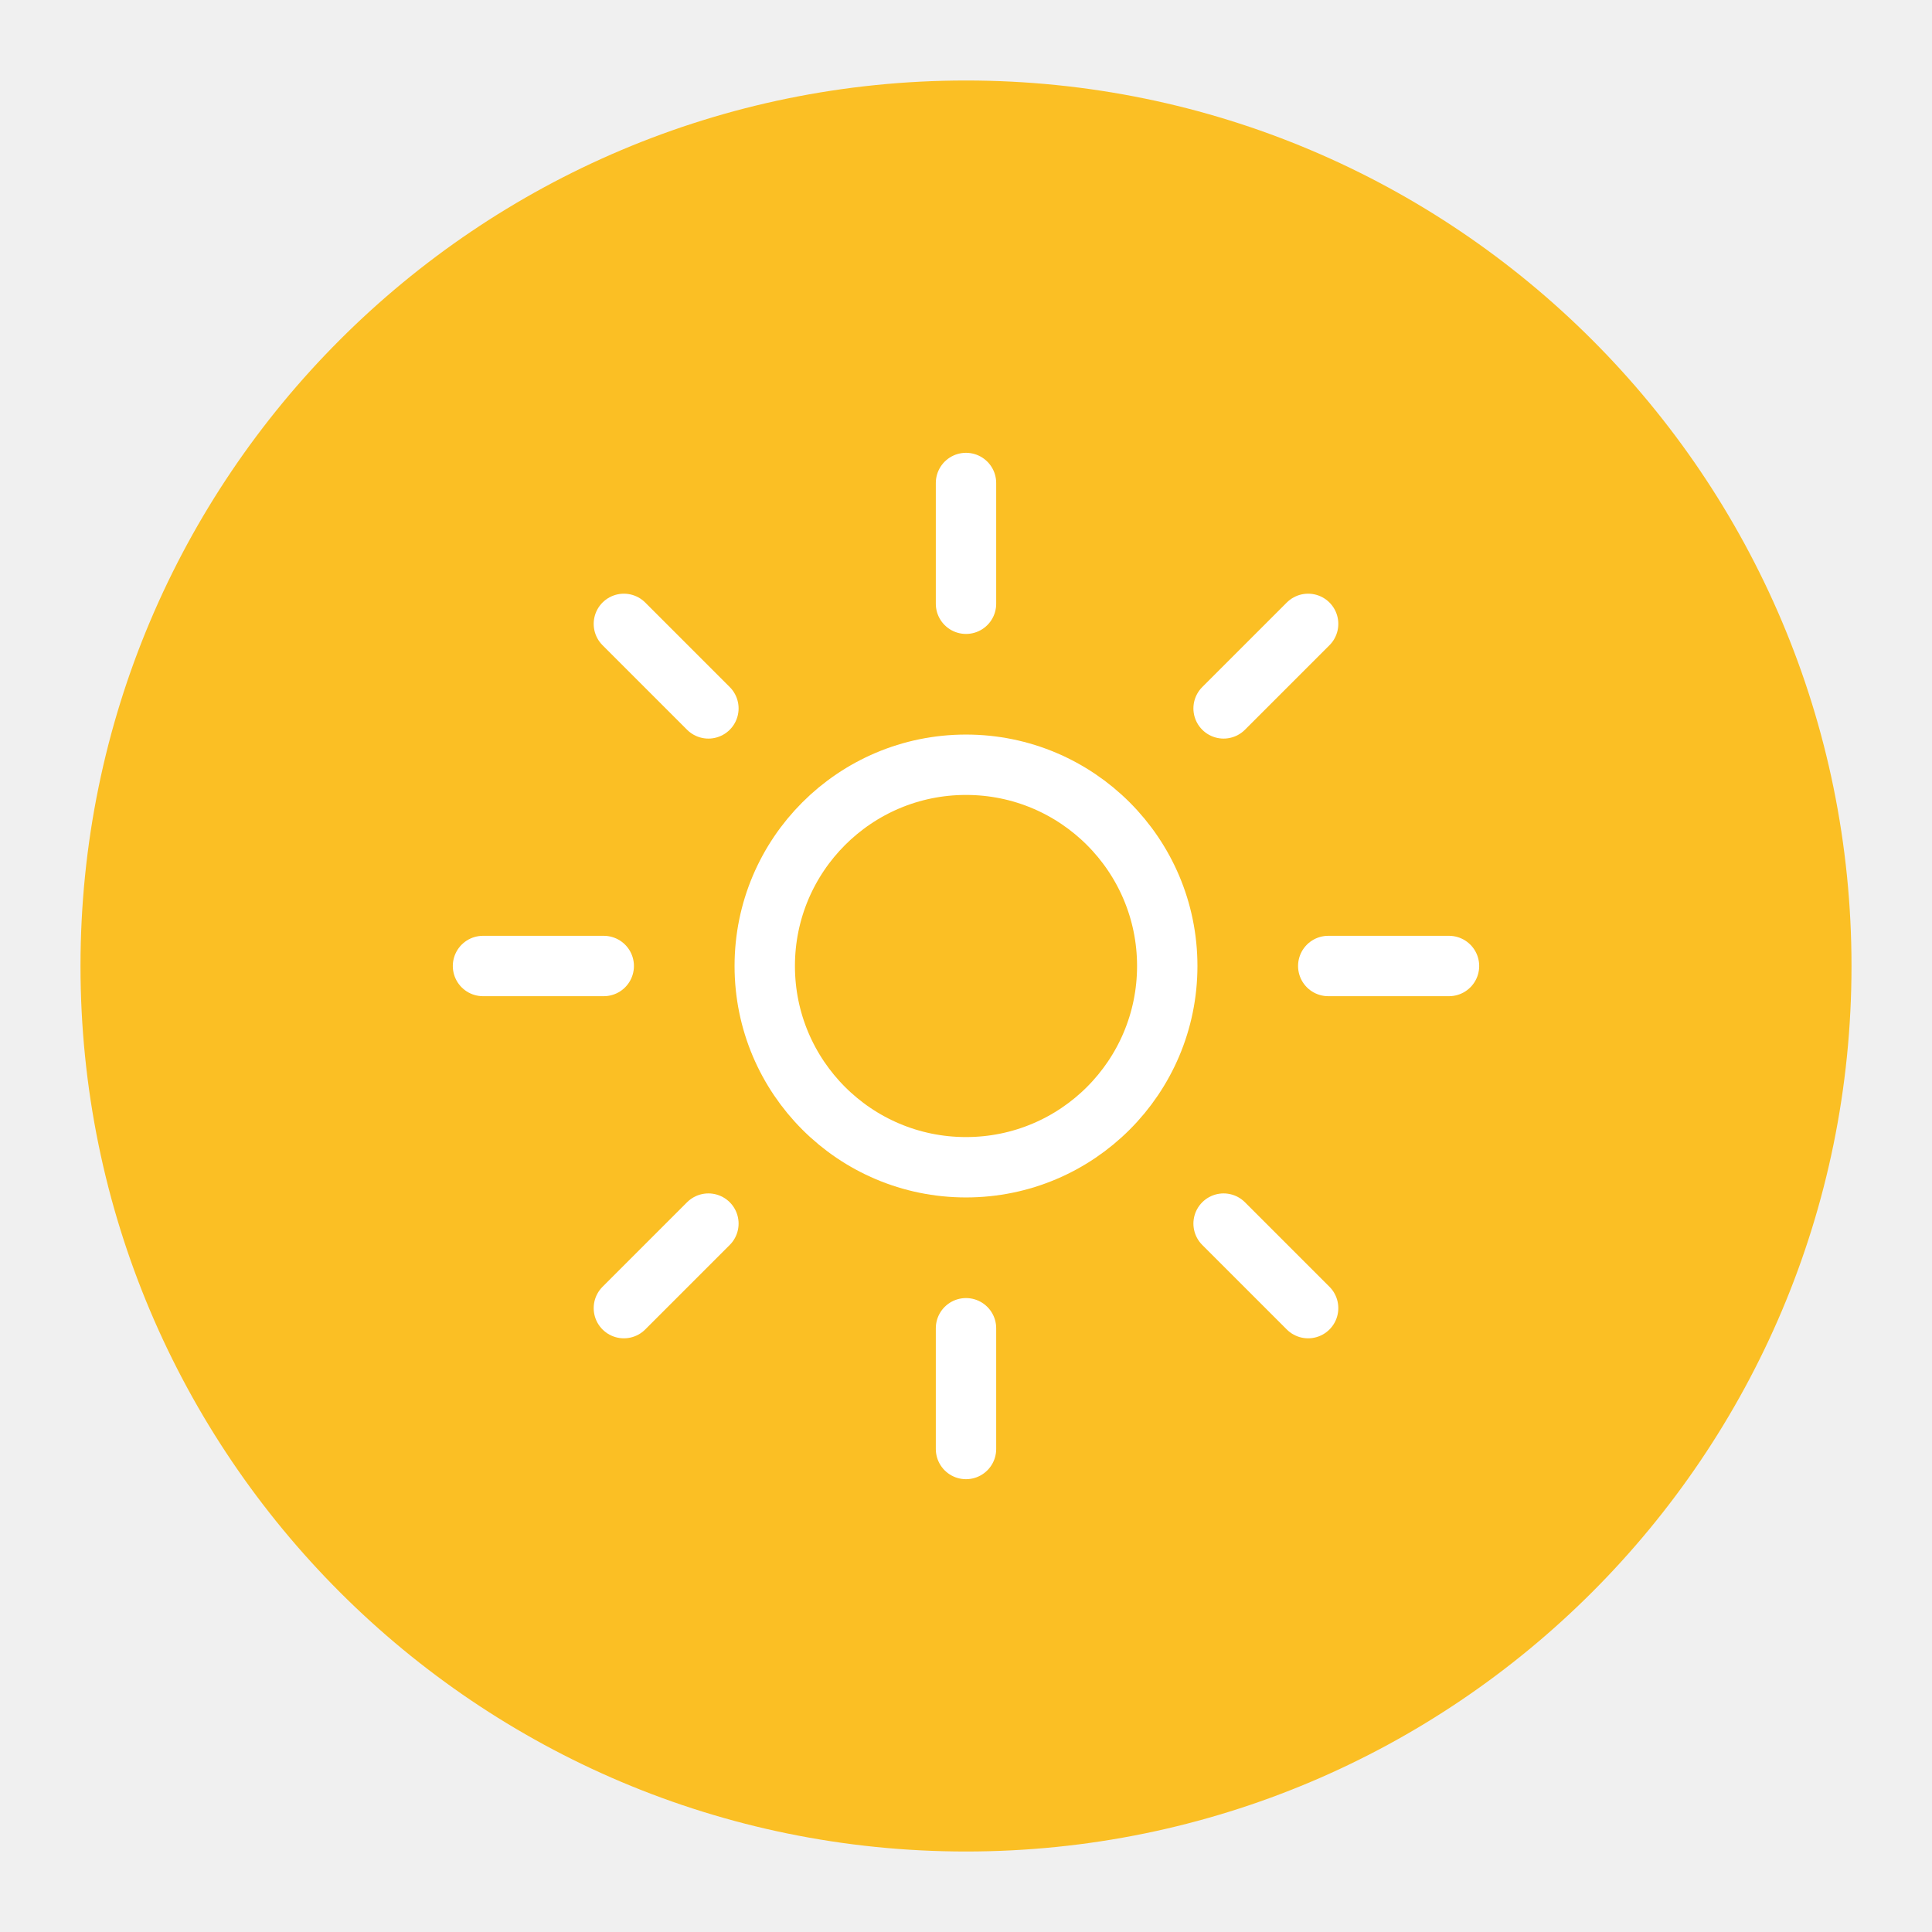
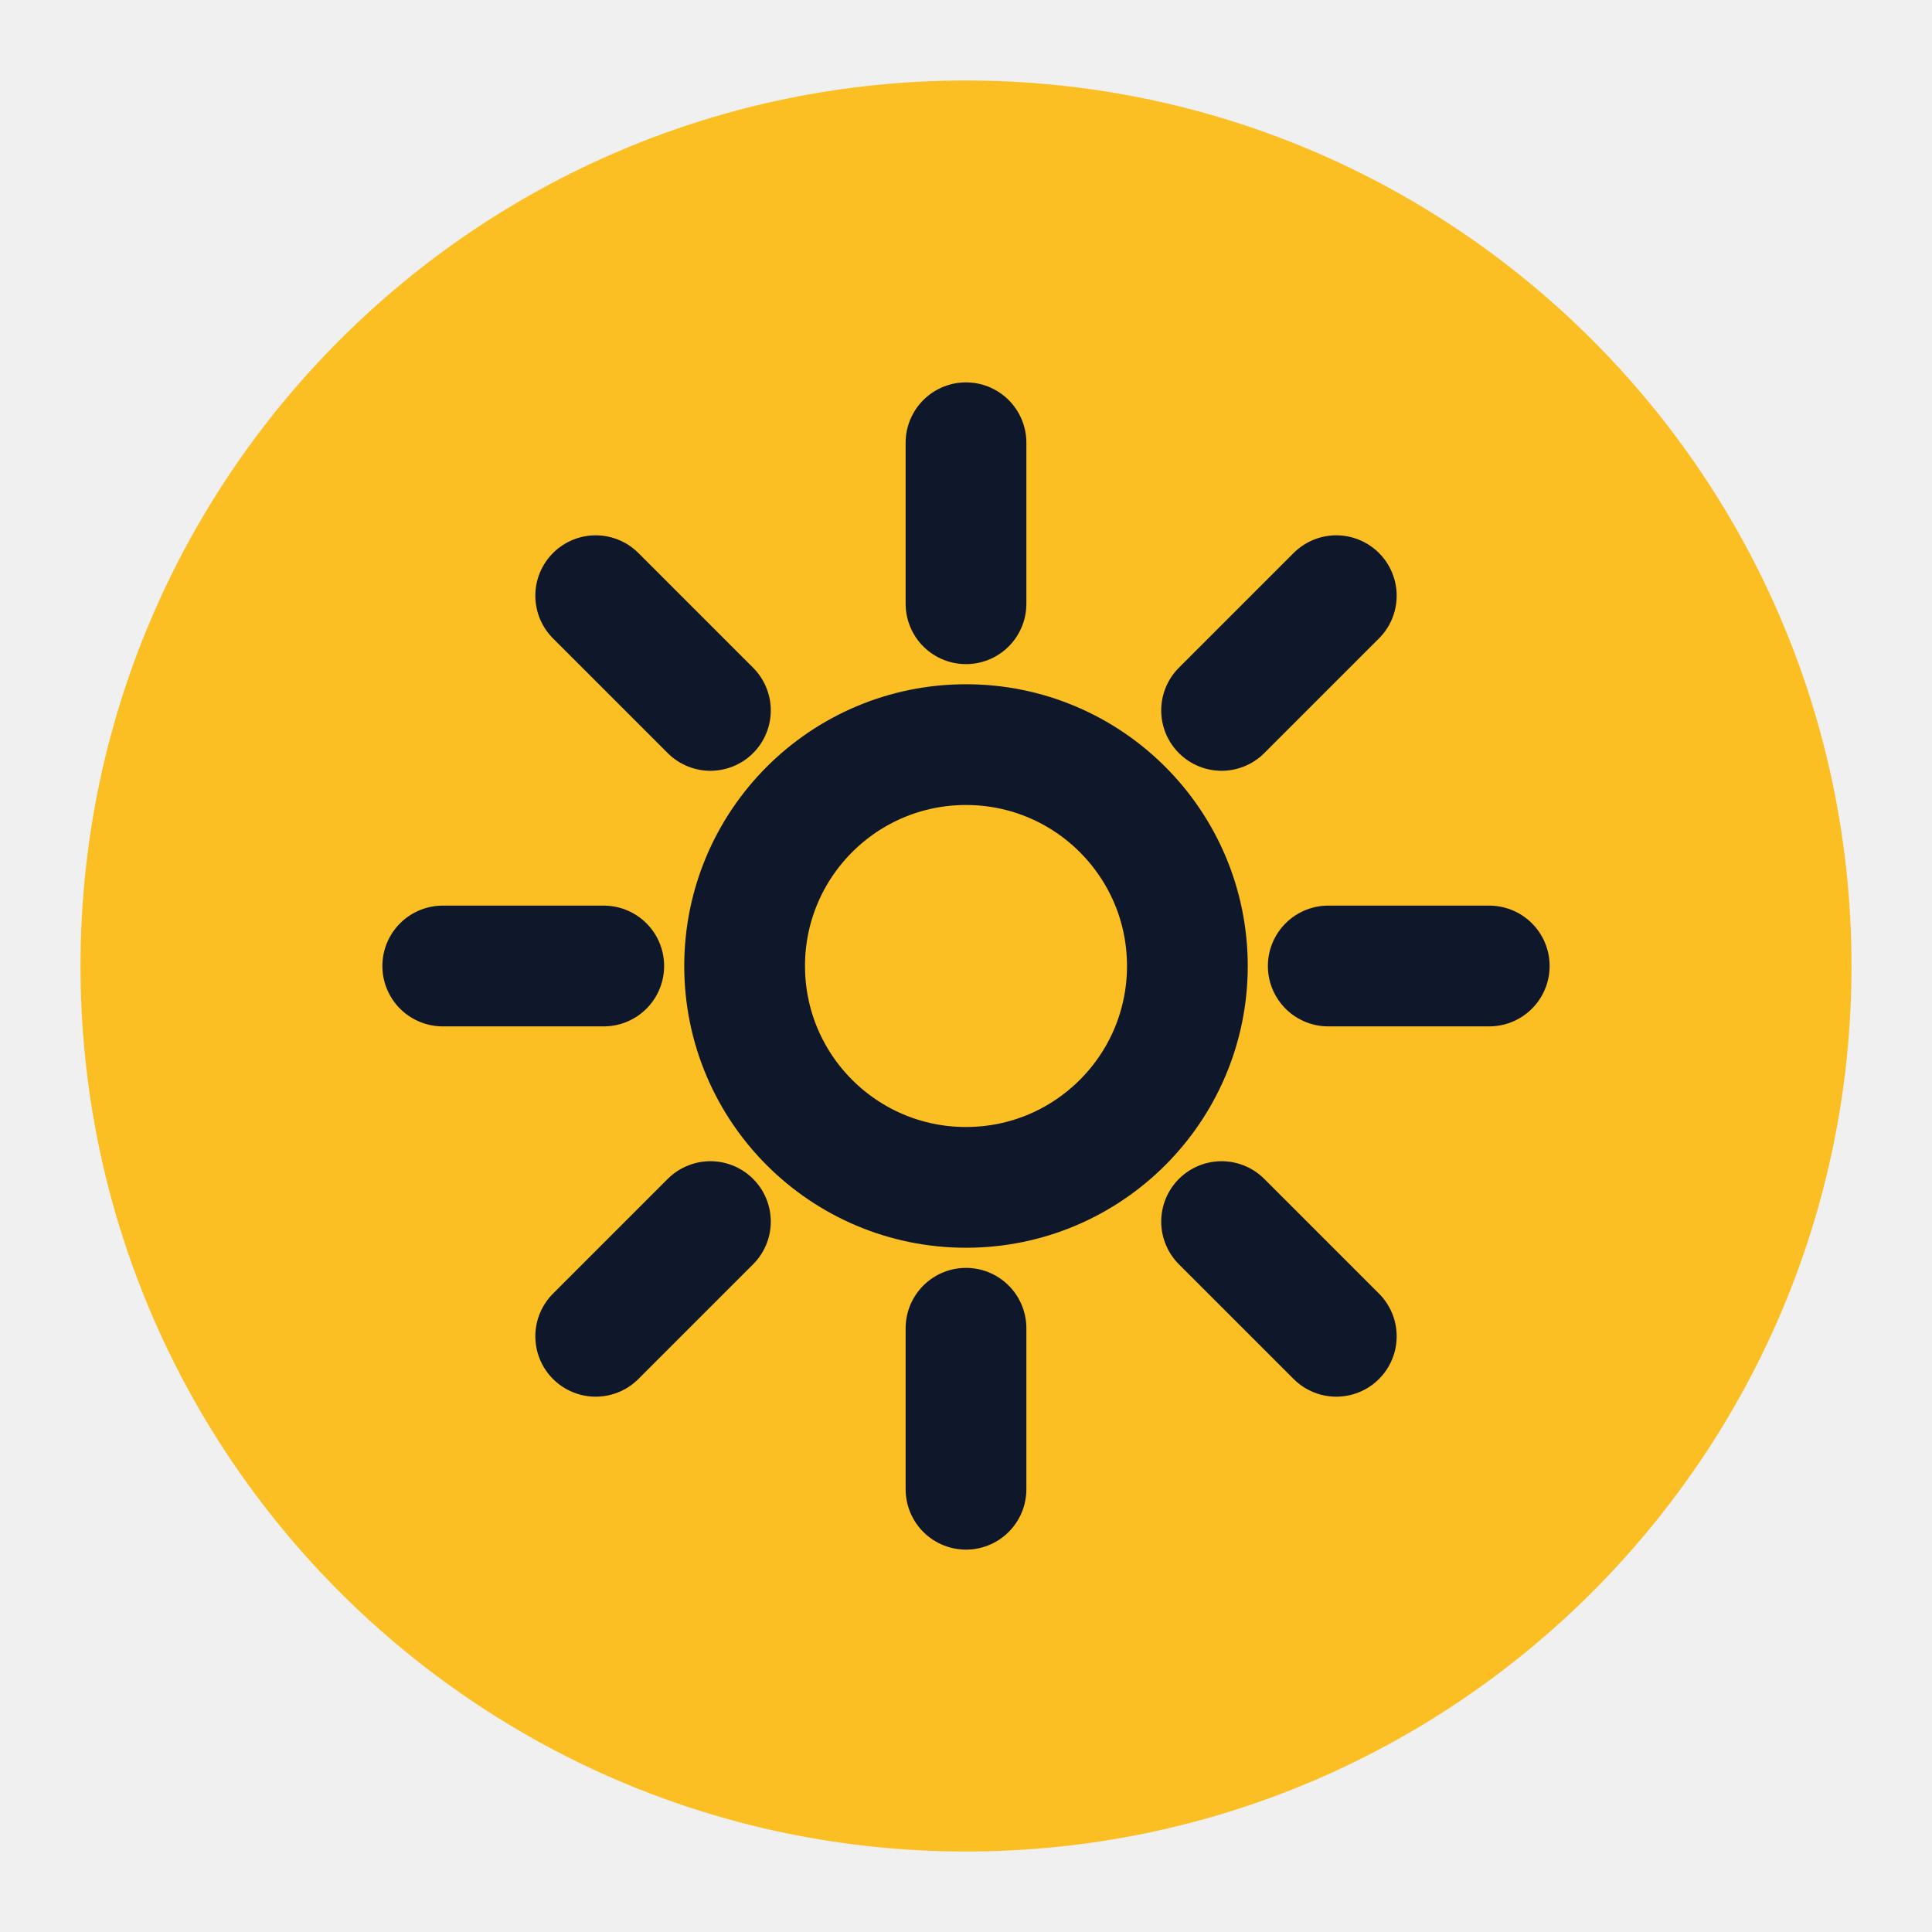
<svg xmlns="http://www.w3.org/2000/svg" width="96" height="96" viewBox="0 0 96 96" fill="none">
  <circle cx="48" cy="48" r="44" fill="#fbbf24" />
-   <circle cx="48" cy="48" r="10" stroke="white" stroke-width="3" fill="none" />
-   <line x1="48" y1="24" x2="48" y2="30" stroke="white" stroke-width="3" stroke-linecap="round" />
-   <line x1="48" y1="66" x2="48" y2="72" stroke="white" stroke-width="3" stroke-linecap="round" />
-   <line x1="24" y1="48" x2="30" y2="48" stroke="white" stroke-width="3" stroke-linecap="round" />
-   <line x1="66" y1="48" x2="72" y2="48" stroke="white" stroke-width="3" stroke-linecap="round" />
-   <line x1="31" y1="31" x2="35.2" y2="35.2" stroke="white" stroke-width="3" stroke-linecap="round" />
-   <line x1="60.8" y1="60.8" x2="65" y2="65" stroke="white" stroke-width="3" stroke-linecap="round" />
-   <line x1="65" y1="31" x2="60.8" y2="35.2" stroke="white" stroke-width="3" stroke-linecap="round" />
-   <line x1="35.2" y1="60.8" x2="31" y2="65" stroke="white" stroke-width="3" stroke-linecap="round" />
+   <circle cx="48" cy="48" r="11" stroke="#0f172a" stroke-width="6" fill="none" />
+   <path d="M48 22v8m0 36v8M22 48h8m36 0h8M29.6 29.6l5.7 5.7m25.4 25.4 5.7 5.7m0-36.8-5.7 5.7M35.3 60.7l-5.7 5.7" stroke="#0f172a" stroke-width="6" stroke-linecap="round" />
</svg>
